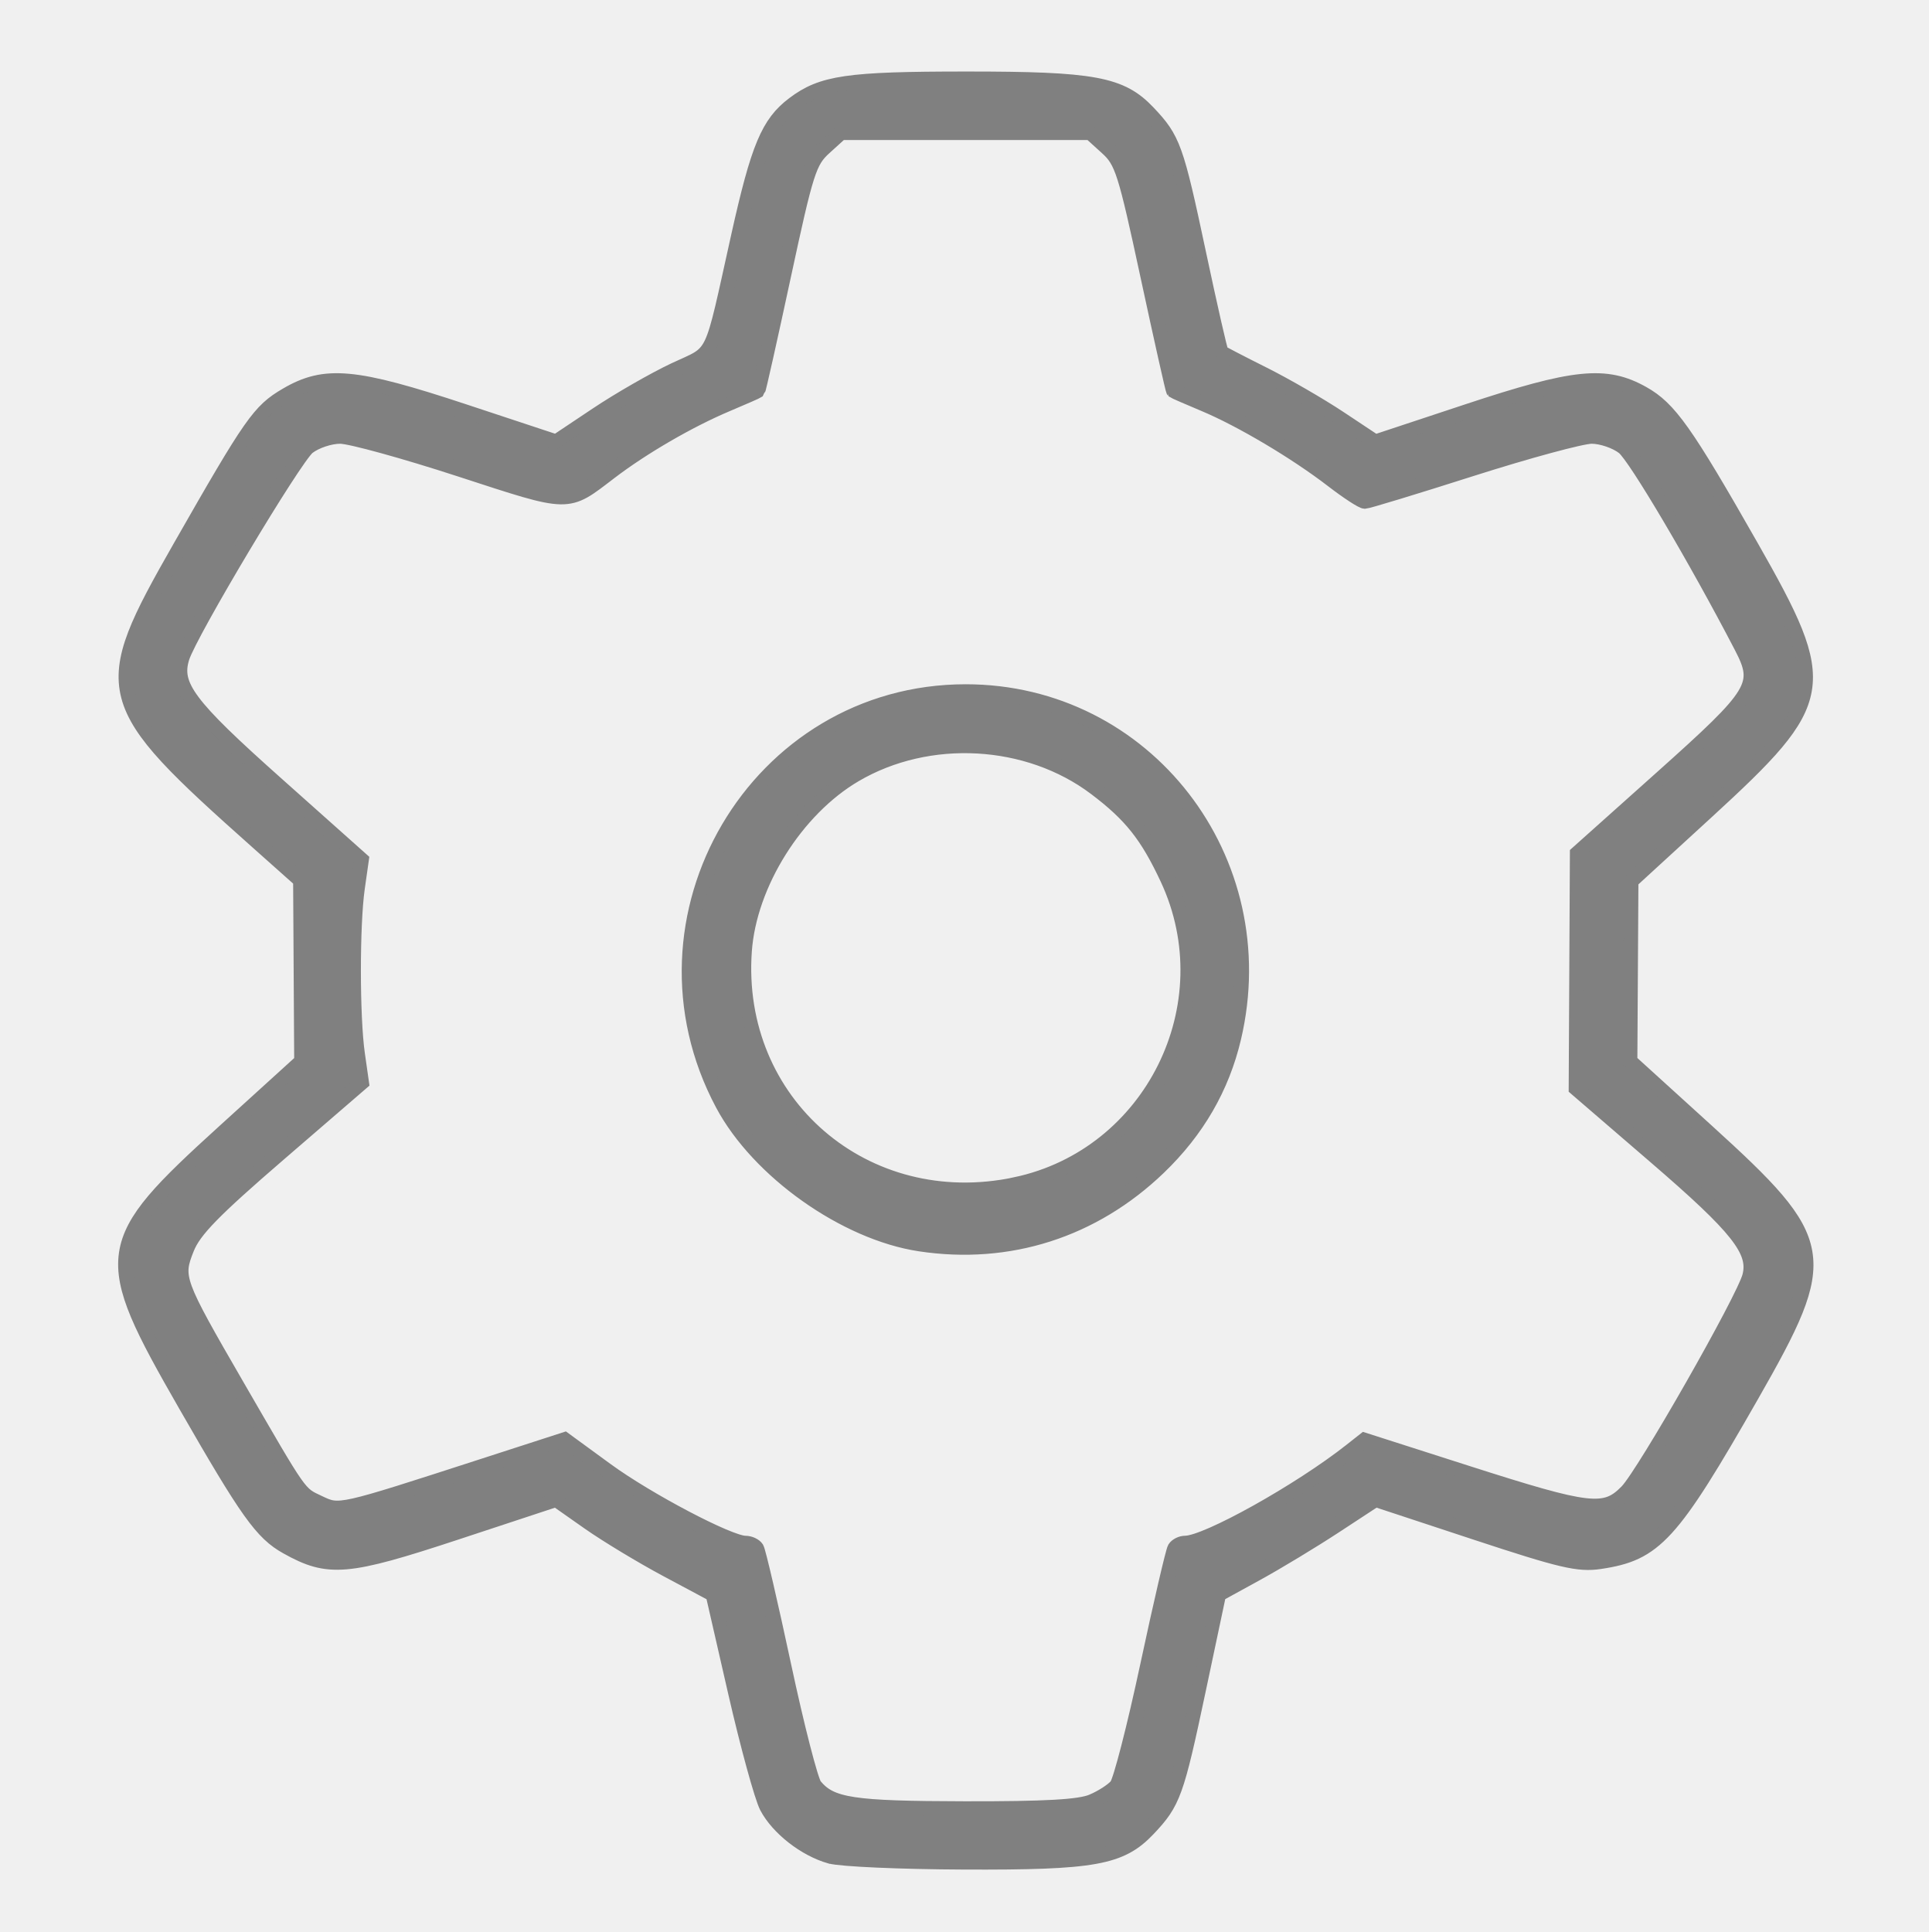
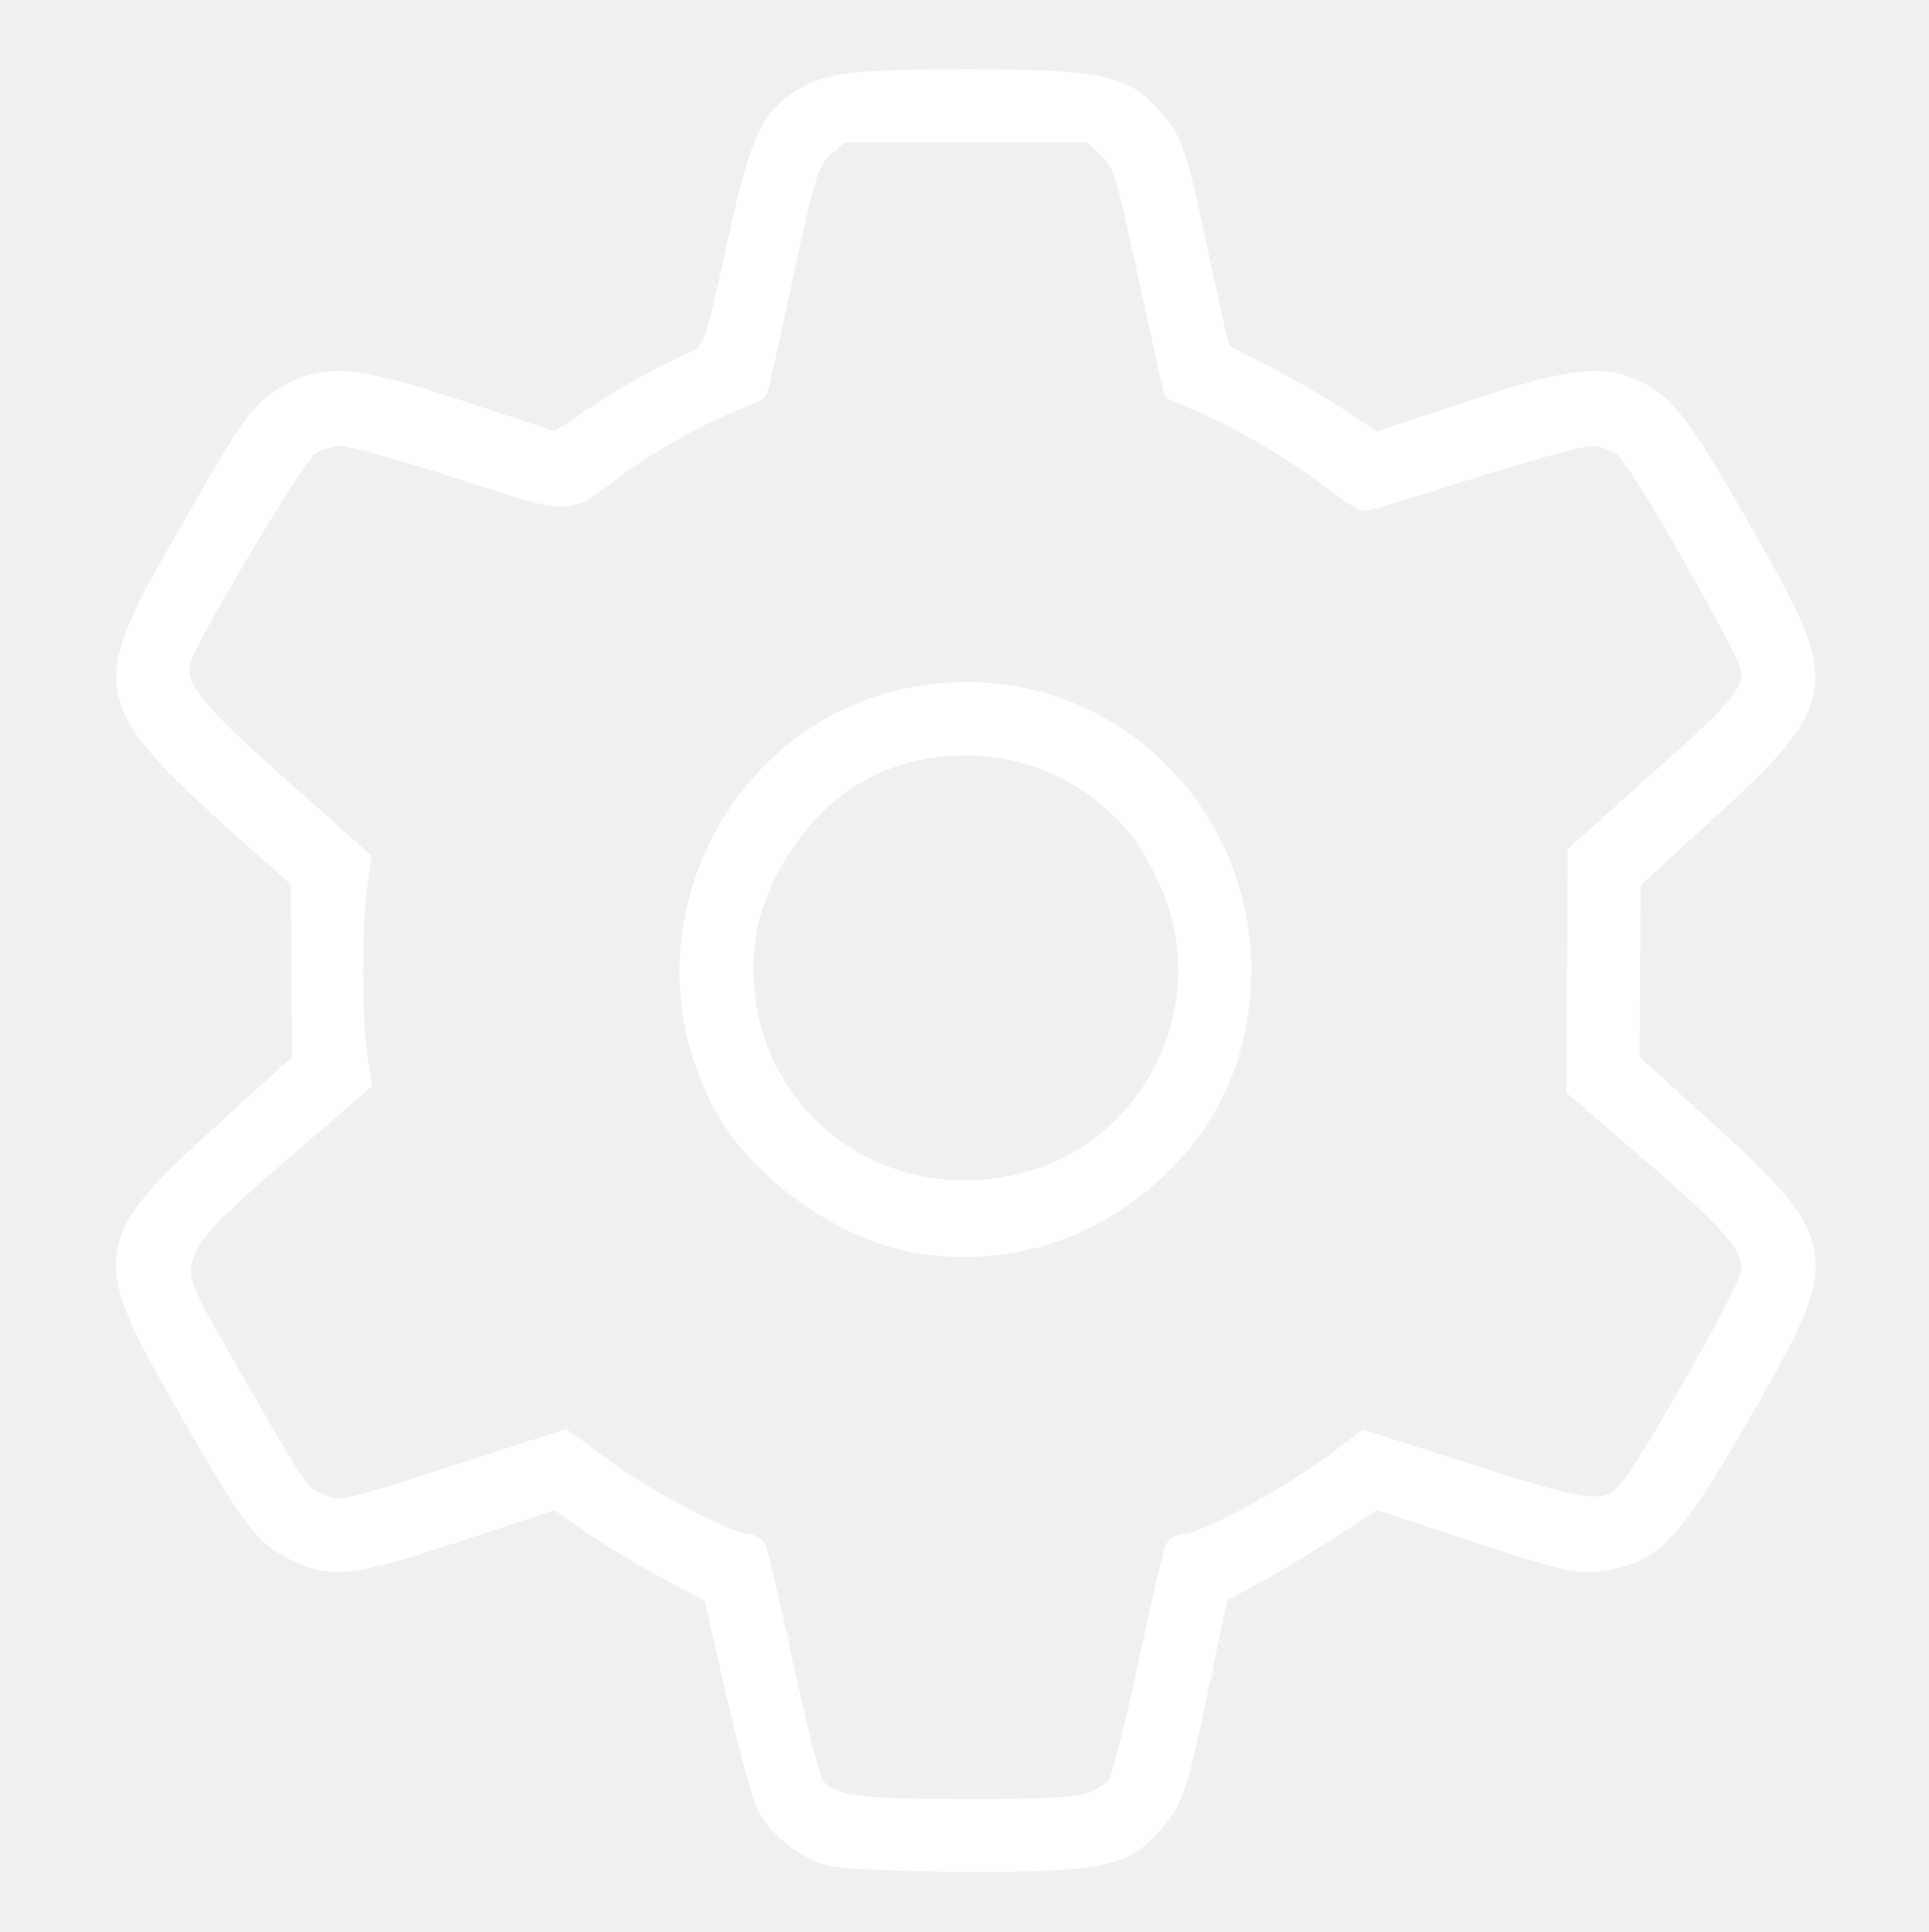
<svg xmlns="http://www.w3.org/2000/svg" width="86.723mm" height="86.866mm" viewBox="0 0 86.723 86.866" version="1.1" id="svg5">
  <defs id="defs2" />
  <g id="layer1" transform="translate(-59.99679,-65.11198)">
-     <path style="fill:#808080;fill-opacity:1;stroke:#808080;stroke-width:0.645;stroke-miterlimit:4;stroke-dasharray:none;stroke-opacity:1" d="m 97.319,148.584 c -1.135,-0.323 -2.344,-1.266 -2.852,-2.225 -0.227,-0.429 -0.865,-2.755 -1.418,-5.169 l -1.005,-4.389 -2.056,-1.099 c -1.131,-0.604 -2.716,-1.562 -3.523,-2.128 l -1.466,-1.03 -4.486,1.48 c -4.927,1.625 -5.747,1.695 -7.623,0.647 -1.126,-0.629 -1.775,-1.538 -4.554,-6.38 -3.891,-6.779 -3.822,-7.258 1.766,-12.335 l 3.444,-3.129 -0.024,-4.066 -0.024,-4.066 -1.927,-1.716 c -7.112,-6.335 -7.216,-6.732 -3.475,-13.287 3.202,-5.61 3.55,-6.107 4.776,-6.825 1.737,-1.018 3.069,-0.896 7.985,0.73 l 4.141,1.37 1.833,-1.224 c 1.008,-0.673 2.577,-1.574 3.486,-2.002 1.88,-0.884 1.598,-0.294 2.873,-6.021 0.888,-3.989 1.342,-5.075 2.483,-5.936 1.281,-0.967 2.414,-1.133 7.761,-1.134 5.742,-0.002 6.969,0.226 8.19,1.516 1.129,1.193 1.262,1.56 2.273,6.321 0.512,2.412 0.97,4.42 1.017,4.462 0.047,0.043 0.895,0.483 1.885,0.978 0.989,0.495 2.526,1.383 3.414,1.972 l 1.615,1.072 4.145,-1.373 c 4.816,-1.595 6.22,-1.737 7.885,-0.802 1.204,0.676 1.928,1.699 4.886,6.894 3.579,6.286 3.475,6.897 -2.017,11.934 l -3.39,3.108 -0.024,4.046 -0.024,4.046 3.444,3.129 c 5.512,5.009 5.615,5.614 2.031,11.89 -3.613,6.325 -4.343,7.125 -6.837,7.494 -0.967,0.143 -1.728,-0.035 -5.603,-1.314 l -4.484,-1.479 -1.834,1.202 c -1.009,0.661 -2.593,1.619 -3.521,2.128 l -1.687,0.926 -0.91,4.299 c -0.988,4.666 -1.13,5.059 -2.261,6.254 -1.235,1.305 -2.436,1.52 -8.312,1.495 -2.826,-0.012 -5.521,-0.131 -5.991,-0.265 z m 11.773,-2.48 c 0.432,-0.18 0.927,-0.499 1.1,-0.708 0.173,-0.209 0.799,-2.642 1.39,-5.407 0.591,-2.765 1.142,-5.134 1.223,-5.266 0.081,-0.132 0.296,-0.239 0.477,-0.239 0.953,0 5.147,-2.339 7.445,-4.153 l 0.61,-0.481 4.633,1.484 c 5.51,1.764 6.183,1.842 7.169,0.83 0.779,-0.801 5.262,-8.669 5.516,-9.682 0.284,-1.132 -0.53,-2.162 -4.227,-5.346 l -3.581,-3.085 0.027,-5.288 0.027,-5.288 3.794,-3.393 c 4.279,-3.826 4.485,-4.165 3.584,-5.899 -2.033,-3.914 -4.768,-8.541 -5.29,-8.952 -0.342,-0.269 -0.986,-0.49 -1.431,-0.49 -0.445,0 -2.871,0.658 -5.393,1.461 -2.521,0.804 -4.684,1.462 -4.806,1.463 -0.122,9.22e-4 -0.78,-0.428 -1.463,-0.954 -1.646,-1.266 -4.097,-2.722 -5.753,-3.416 -0.738,-0.309 -1.366,-0.583 -1.396,-0.609 -0.03,-0.026 -0.549,-2.345 -1.154,-5.153 -1.018,-4.73 -1.154,-5.156 -1.839,-5.777 l -0.74,-0.671 h -5.601 -5.601 l -0.74,0.671 c -0.685,0.621 -0.821,1.047 -1.839,5.777 -0.604,2.809 -1.124,5.128 -1.154,5.153 -0.03,0.026 -0.658,0.302 -1.396,0.613 -1.697,0.716 -3.791,1.931 -5.25,3.045 -1.982,1.513 -1.729,1.517 -6.765,-0.122 -2.502,-0.815 -4.922,-1.481 -5.378,-1.481 -0.458,0 -1.105,0.217 -1.444,0.484 -0.597,0.469 -5.305,8.345 -5.653,9.457 -0.392,1.251 0.257,2.12 4.223,5.655 l 3.842,3.425 -0.182,1.28 c -0.236,1.654 -0.234,5.791 0.003,7.454 l 0.185,1.298 -3.724,3.213 c -2.938,2.535 -3.81,3.429 -4.132,4.237 -0.524,1.314 -0.471,1.461 2.255,6.171 2.914,5.035 2.765,4.823 3.677,5.256 0.923,0.438 0.867,0.451 7.298,-1.631 l 3.744,-1.212 1.883,1.375 c 1.849,1.35 5.524,3.282 6.244,3.282 0.201,0 0.432,0.108 0.514,0.239 0.081,0.132 0.632,2.501 1.223,5.266 0.591,2.765 1.217,5.197 1.39,5.406 0.724,0.872 1.675,1.017 6.724,1.027 3.61,0.007 5.157,-0.079 5.73,-0.318 z m -7.741,-25.051 c -3.363,-0.509 -7.268,-3.278 -8.875,-6.295 -4.467,-8.38 1.533,-18.558 10.939,-18.558 8.09,0 13.949,7.57 12.06,15.583 -0.527,2.235 -1.648,4.17 -3.379,5.833 -2.947,2.829 -6.74,4.043 -10.745,3.437 z m 4.307,-2.693 c 6.116,-1.298 9.472,-8.068 6.815,-13.746 -0.907,-1.938 -1.641,-2.861 -3.228,-4.059 -3.036,-2.292 -7.502,-2.539 -10.808,-0.598 -2.644,1.552 -4.745,4.903 -4.96,7.911 -0.489,6.837 5.42,11.927 12.182,10.493 z" id="path14586" />
+     <path style="fill:#ffffff;fill-opacity:1;stroke:#ffffff;stroke-width:0.845;stroke-miterlimit:4;stroke-dasharray:none;stroke-opacity:1" d="m 97.319,148.584 c -1.135,-0.323 -2.344,-1.266 -2.852,-2.225 -0.227,-0.429 -0.865,-2.755 -1.418,-5.169 l -1.005,-4.389 -2.056,-1.099 c -1.131,-0.604 -2.716,-1.562 -3.523,-2.128 l -1.466,-1.03 -4.486,1.48 c -4.927,1.625 -5.747,1.695 -7.623,0.647 -1.126,-0.629 -1.775,-1.538 -4.554,-6.38 -3.891,-6.779 -3.822,-7.258 1.766,-12.335 l 3.444,-3.129 -0.024,-4.066 -0.024,-4.066 -1.927,-1.716 c -7.112,-6.335 -7.216,-6.732 -3.475,-13.287 3.202,-5.61 3.55,-6.107 4.776,-6.825 1.737,-1.018 3.069,-0.896 7.985,0.73 l 4.141,1.37 1.833,-1.224 c 1.008,-0.673 2.577,-1.574 3.486,-2.002 1.88,-0.884 1.598,-0.294 2.873,-6.021 0.888,-3.989 1.342,-5.075 2.483,-5.936 1.281,-0.967 2.414,-1.133 7.761,-1.134 5.742,-0.002 6.969,0.226 8.19,1.516 1.129,1.193 1.262,1.56 2.273,6.321 0.512,2.412 0.97,4.42 1.017,4.462 0.047,0.043 0.895,0.483 1.885,0.978 0.989,0.495 2.526,1.383 3.414,1.972 l 1.615,1.072 4.145,-1.373 c 4.816,-1.595 6.22,-1.737 7.885,-0.802 1.204,0.676 1.928,1.699 4.886,6.894 3.579,6.286 3.475,6.897 -2.017,11.934 l -3.39,3.108 -0.024,4.046 -0.024,4.046 3.444,3.129 c 5.512,5.009 5.615,5.614 2.031,11.89 -3.613,6.325 -4.343,7.125 -6.837,7.494 -0.967,0.143 -1.728,-0.035 -5.603,-1.314 l -4.484,-1.479 -1.834,1.202 c -1.009,0.661 -2.593,1.619 -3.521,2.128 l -1.687,0.926 -0.91,4.299 c -0.988,4.666 -1.13,5.059 -2.261,6.254 -1.235,1.305 -2.436,1.52 -8.312,1.495 -2.826,-0.012 -5.521,-0.131 -5.991,-0.265 z m 11.773,-2.48 c 0.432,-0.18 0.927,-0.499 1.1,-0.708 0.173,-0.209 0.799,-2.642 1.39,-5.407 0.591,-2.765 1.142,-5.134 1.223,-5.266 0.081,-0.132 0.296,-0.239 0.477,-0.239 0.953,0 5.147,-2.339 7.445,-4.153 l 0.61,-0.481 4.633,1.484 c 5.51,1.764 6.183,1.842 7.169,0.83 0.779,-0.801 5.262,-8.669 5.516,-9.682 0.284,-1.132 -0.53,-2.162 -4.227,-5.346 l -3.581,-3.085 0.027,-5.288 0.027,-5.288 3.794,-3.393 c 4.279,-3.826 4.485,-4.165 3.584,-5.899 -2.033,-3.914 -4.768,-8.541 -5.29,-8.952 -0.342,-0.269 -0.986,-0.49 -1.431,-0.49 -0.445,0 -2.871,0.658 -5.393,1.461 -2.521,0.804 -4.684,1.462 -4.806,1.463 -0.122,9.22e-4 -0.78,-0.428 -1.463,-0.954 -1.646,-1.266 -4.097,-2.722 -5.753,-3.416 -0.738,-0.309 -1.366,-0.583 -1.396,-0.609 -0.03,-0.026 -0.549,-2.345 -1.154,-5.153 -1.018,-4.73 -1.154,-5.156 -1.839,-5.777 l -0.74,-0.671 h -5.601 -5.601 l -0.74,0.671 c -0.685,0.621 -0.821,1.047 -1.839,5.777 -0.604,2.809 -1.124,5.128 -1.154,5.153 -0.03,0.026 -0.658,0.302 -1.396,0.613 -1.697,0.716 -3.791,1.931 -5.25,3.045 -1.982,1.513 -1.729,1.517 -6.765,-0.122 -2.502,-0.815 -4.922,-1.481 -5.378,-1.481 -0.458,0 -1.105,0.217 -1.444,0.484 -0.597,0.469 -5.305,8.345 -5.653,9.457 -0.392,1.251 0.257,2.12 4.223,5.655 l 3.842,3.425 -0.182,1.28 c -0.236,1.654 -0.234,5.791 0.003,7.454 l 0.185,1.298 -3.724,3.213 c -2.938,2.535 -3.81,3.429 -4.132,4.237 -0.524,1.314 -0.471,1.461 2.255,6.171 2.914,5.035 2.765,4.823 3.677,5.256 0.923,0.438 0.867,0.451 7.298,-1.631 l 3.744,-1.212 1.883,1.375 c 1.849,1.35 5.524,3.282 6.244,3.282 0.201,0 0.432,0.108 0.514,0.239 0.081,0.132 0.632,2.501 1.223,5.266 0.591,2.765 1.217,5.197 1.39,5.406 0.724,0.872 1.675,1.017 6.724,1.027 3.61,0.007 5.157,-0.079 5.73,-0.318 z m -7.741,-25.051 c -3.363,-0.509 -7.268,-3.278 -8.875,-6.295 -4.467,-8.38 1.533,-18.558 10.939,-18.558 8.09,0 13.949,7.57 12.06,15.583 -0.527,2.235 -1.648,4.17 -3.379,5.833 -2.947,2.829 -6.74,4.043 -10.745,3.437 z m 4.307,-2.693 c 6.116,-1.298 9.472,-8.068 6.815,-13.746 -0.907,-1.938 -1.641,-2.861 -3.228,-4.059 -3.036,-2.292 -7.502,-2.539 -10.808,-0.598 -2.644,1.552 -4.745,4.903 -4.96,7.911 -0.489,6.837 5.42,11.927 12.182,10.493 z" id="path14586" />
  </g>
</svg>
